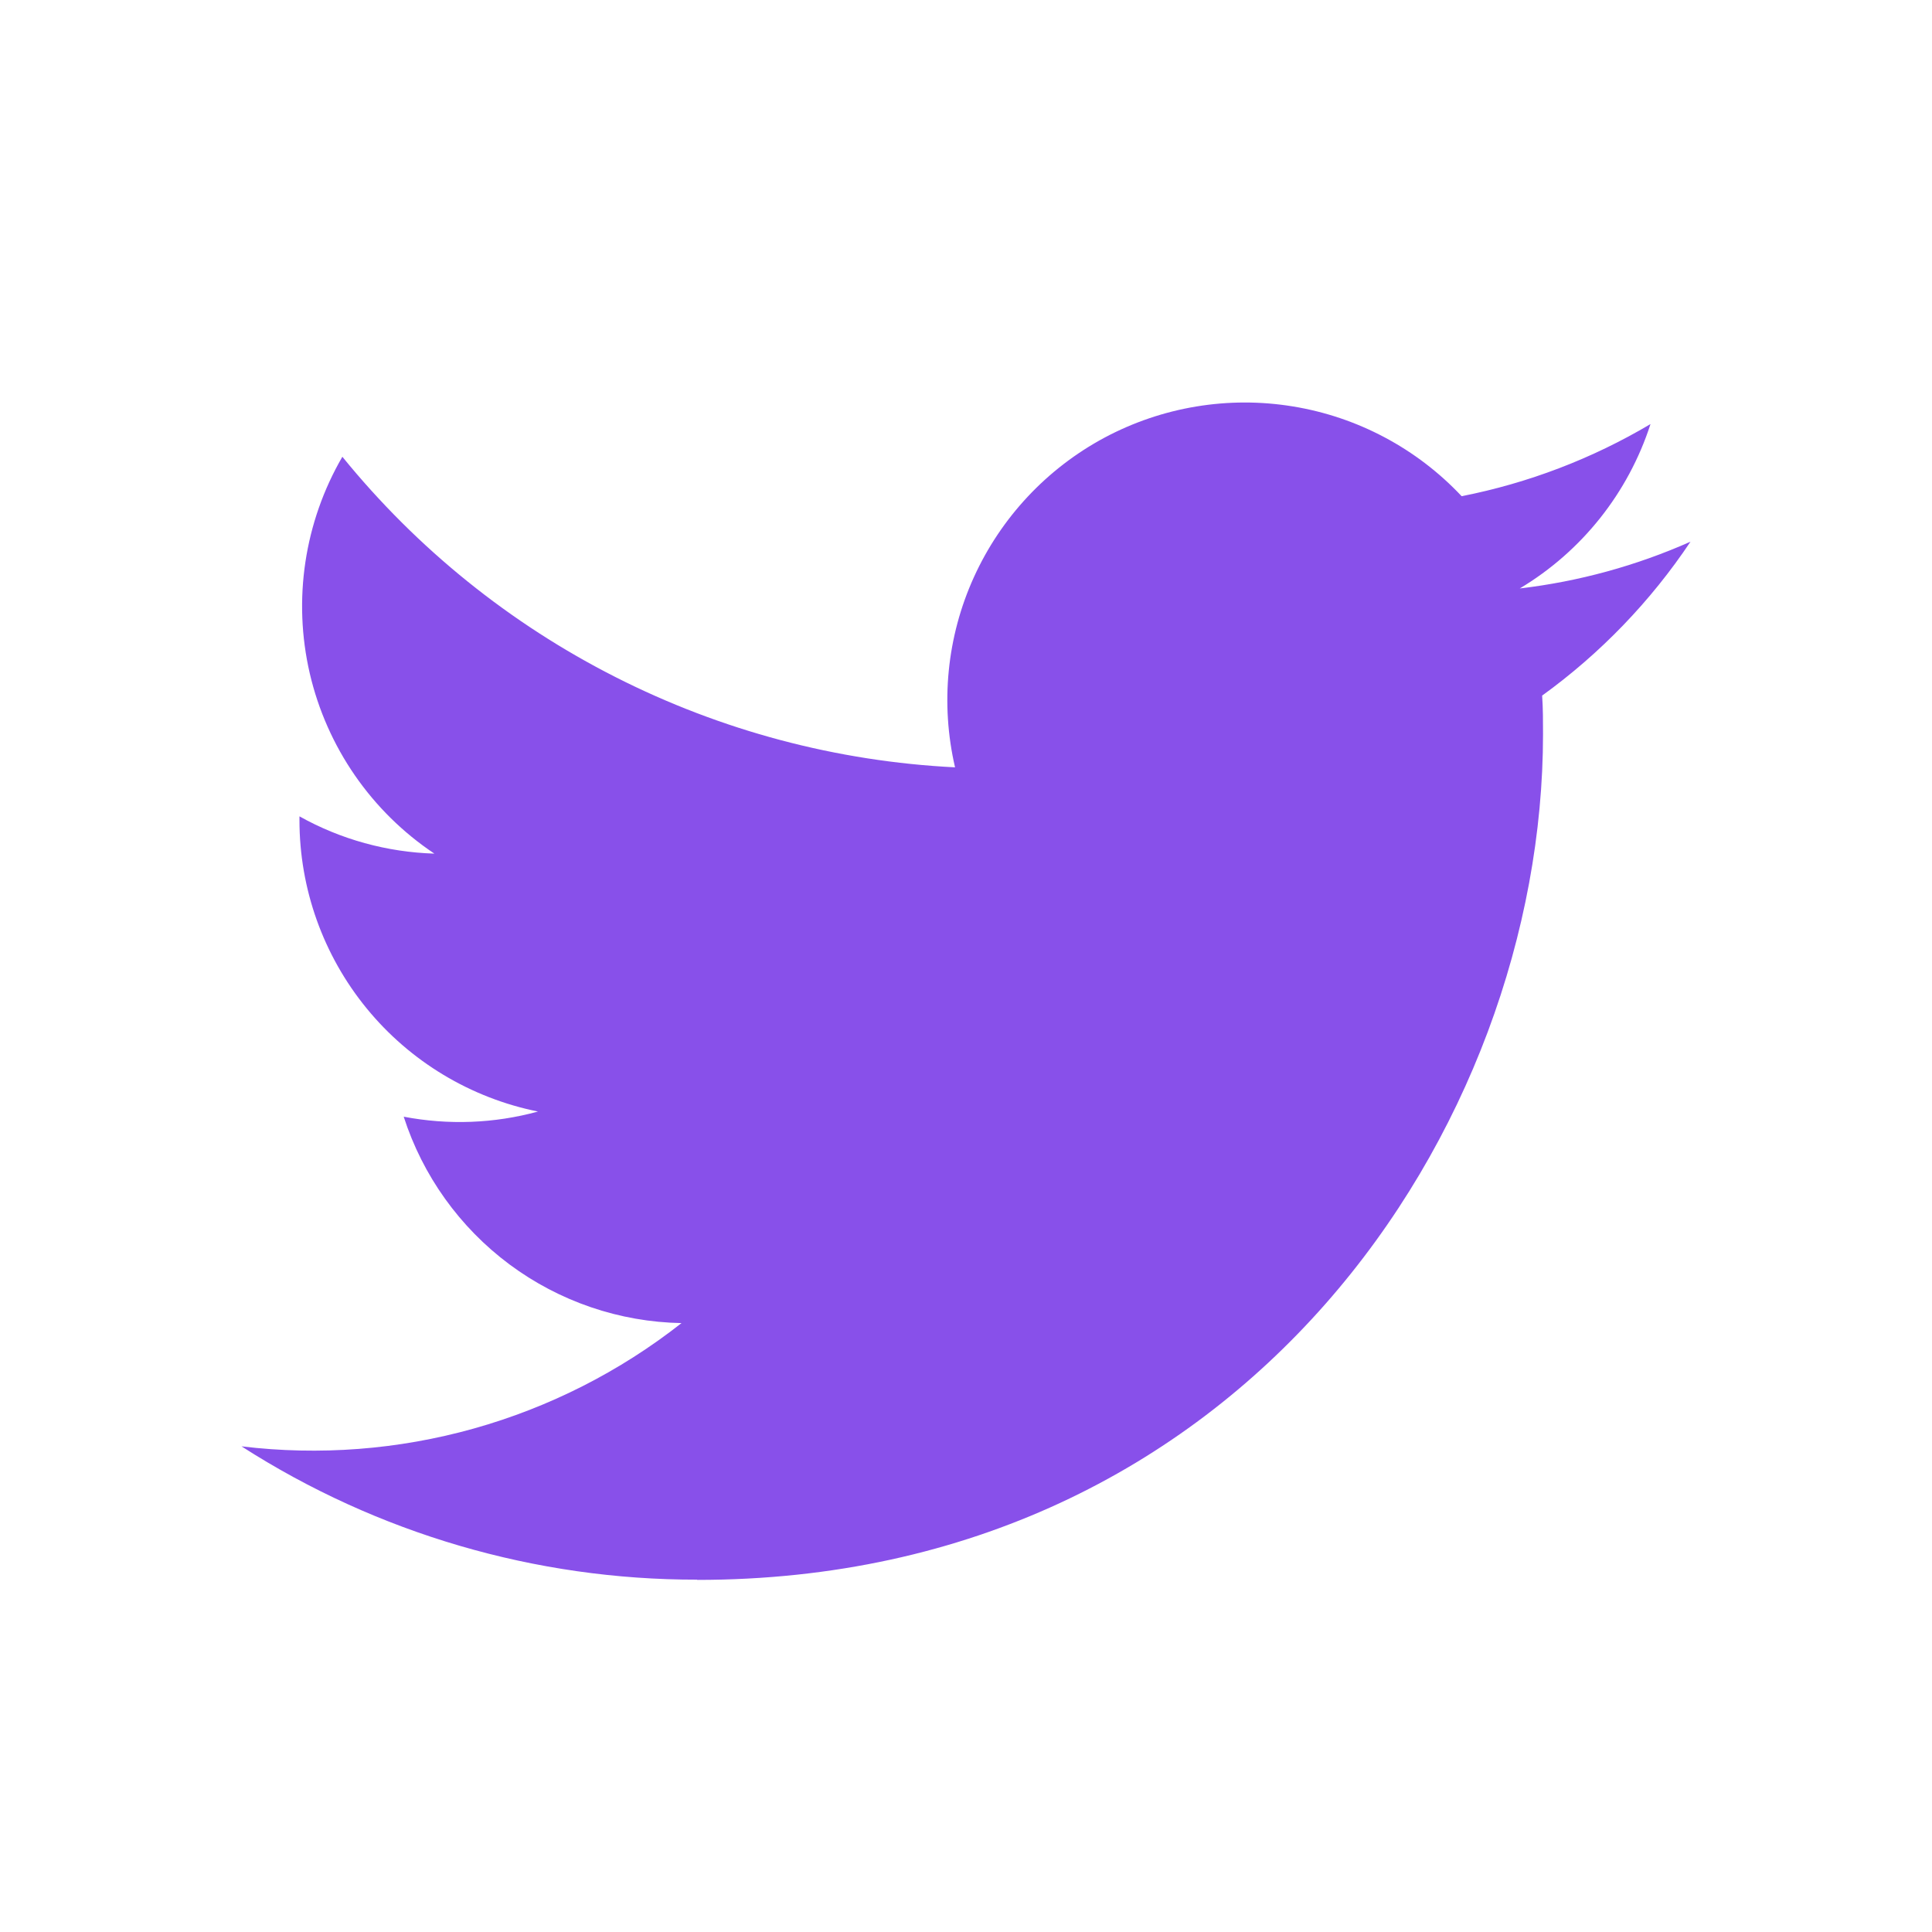
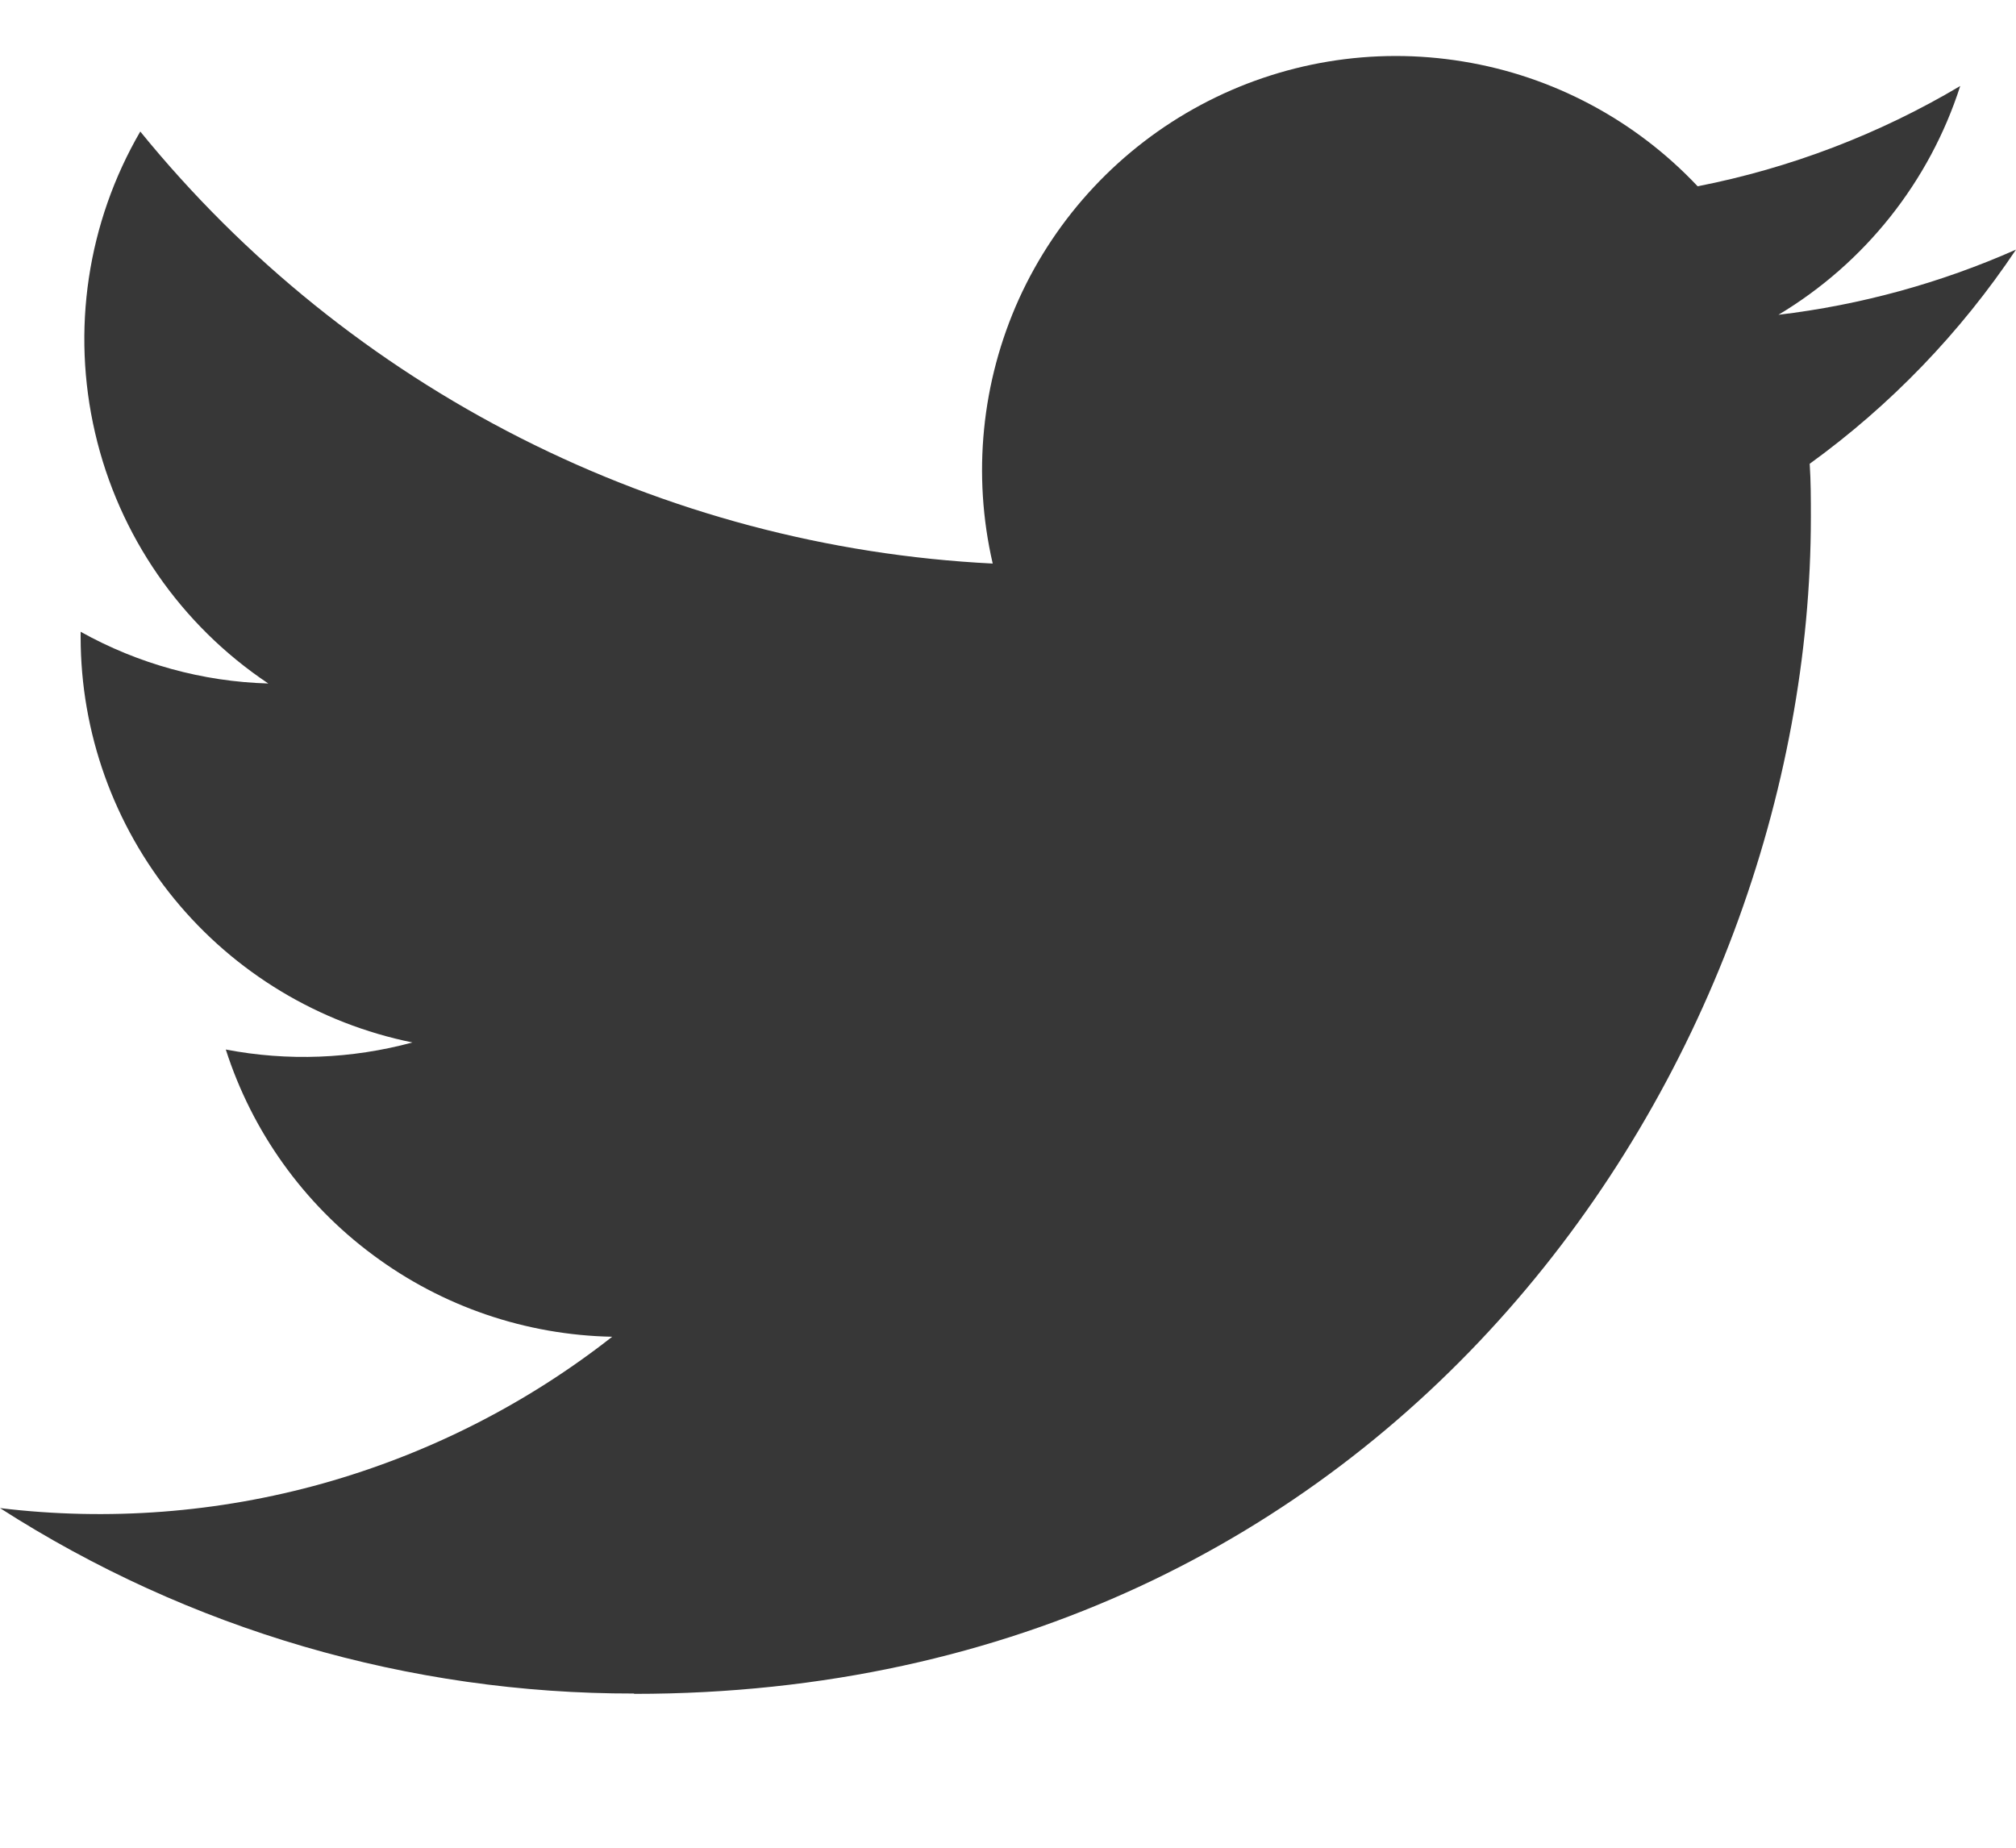
- <svg xmlns="http://www.w3.org/2000/svg" width="24" height="24" viewBox="0 0 24 24" fill="none">
-   <path d="M8.661 19.626C15.453 19.626 19.168 13.998 19.168 9.118C19.168 8.958 19.168 8.799 19.157 8.641C19.88 8.118 20.504 7.471 21 6.729C20.326 7.028 19.611 7.224 18.879 7.31C19.65 6.849 20.227 6.123 20.503 5.268C19.778 5.698 18.985 6.001 18.157 6.164C17.601 5.572 16.864 5.18 16.062 5.049C15.26 4.917 14.437 5.054 13.72 5.437C13.004 5.821 12.434 6.43 12.098 7.17C11.762 7.91 11.68 8.741 11.864 9.532C10.396 9.459 8.959 9.077 7.648 8.412C6.337 7.748 5.18 6.815 4.253 5.674C3.781 6.487 3.636 7.449 3.848 8.365C4.061 9.281 4.614 10.082 5.396 10.604C4.808 10.586 4.233 10.428 3.72 10.141V10.188C3.72 11.041 4.015 11.867 4.555 12.527C5.095 13.187 5.847 13.639 6.683 13.808C6.139 13.957 5.569 13.978 5.015 13.872C5.251 14.605 5.711 15.247 6.329 15.707C6.948 16.167 7.695 16.422 8.466 16.436C7.7 17.038 6.823 17.483 5.885 17.746C4.947 18.009 3.967 18.084 3 17.967C4.689 19.051 6.654 19.626 8.661 19.623" fill="#8850EA" />
+ <svg xmlns="http://www.w3.org/2000/svg" width="12" height="11" viewBox="0 0 12 11" fill="none">
+   <path d="M3.774 10.084C8.302 10.084 10.779 6.332 10.779 3.079C10.779 2.972 10.779 2.866 10.772 2.761C11.254 2.412 11.669 1.981 12 1.486C11.551 1.685 11.074 1.816 10.586 1.874C11.1 1.566 11.485 1.082 11.668 0.512C11.185 0.799 10.656 1.001 10.105 1.109C9.734 0.715 9.243 0.453 8.708 0.366C8.173 0.278 7.625 0.369 7.147 0.625C6.669 0.881 6.289 1.287 6.065 1.78C5.842 2.274 5.787 2.827 5.909 3.355C4.93 3.306 3.973 3.051 3.099 2.608C2.225 2.165 1.453 1.543 0.835 0.783C0.52 1.325 0.424 1.966 0.566 2.577C0.707 3.187 1.076 3.721 1.597 4.069C1.206 4.058 0.822 3.952 0.48 3.761V3.792C0.48 4.361 0.677 4.911 1.037 5.351C1.397 5.791 1.898 6.093 2.455 6.206C2.093 6.304 1.712 6.319 1.344 6.248C1.501 6.737 1.807 7.165 2.22 7.471C2.632 7.778 3.13 7.948 3.644 7.958C3.133 8.359 2.549 8.655 1.923 8.831C1.298 9.006 0.645 9.056 0 8.978C1.126 9.701 2.436 10.084 3.774 10.082" fill="#373737" />
</svg>
